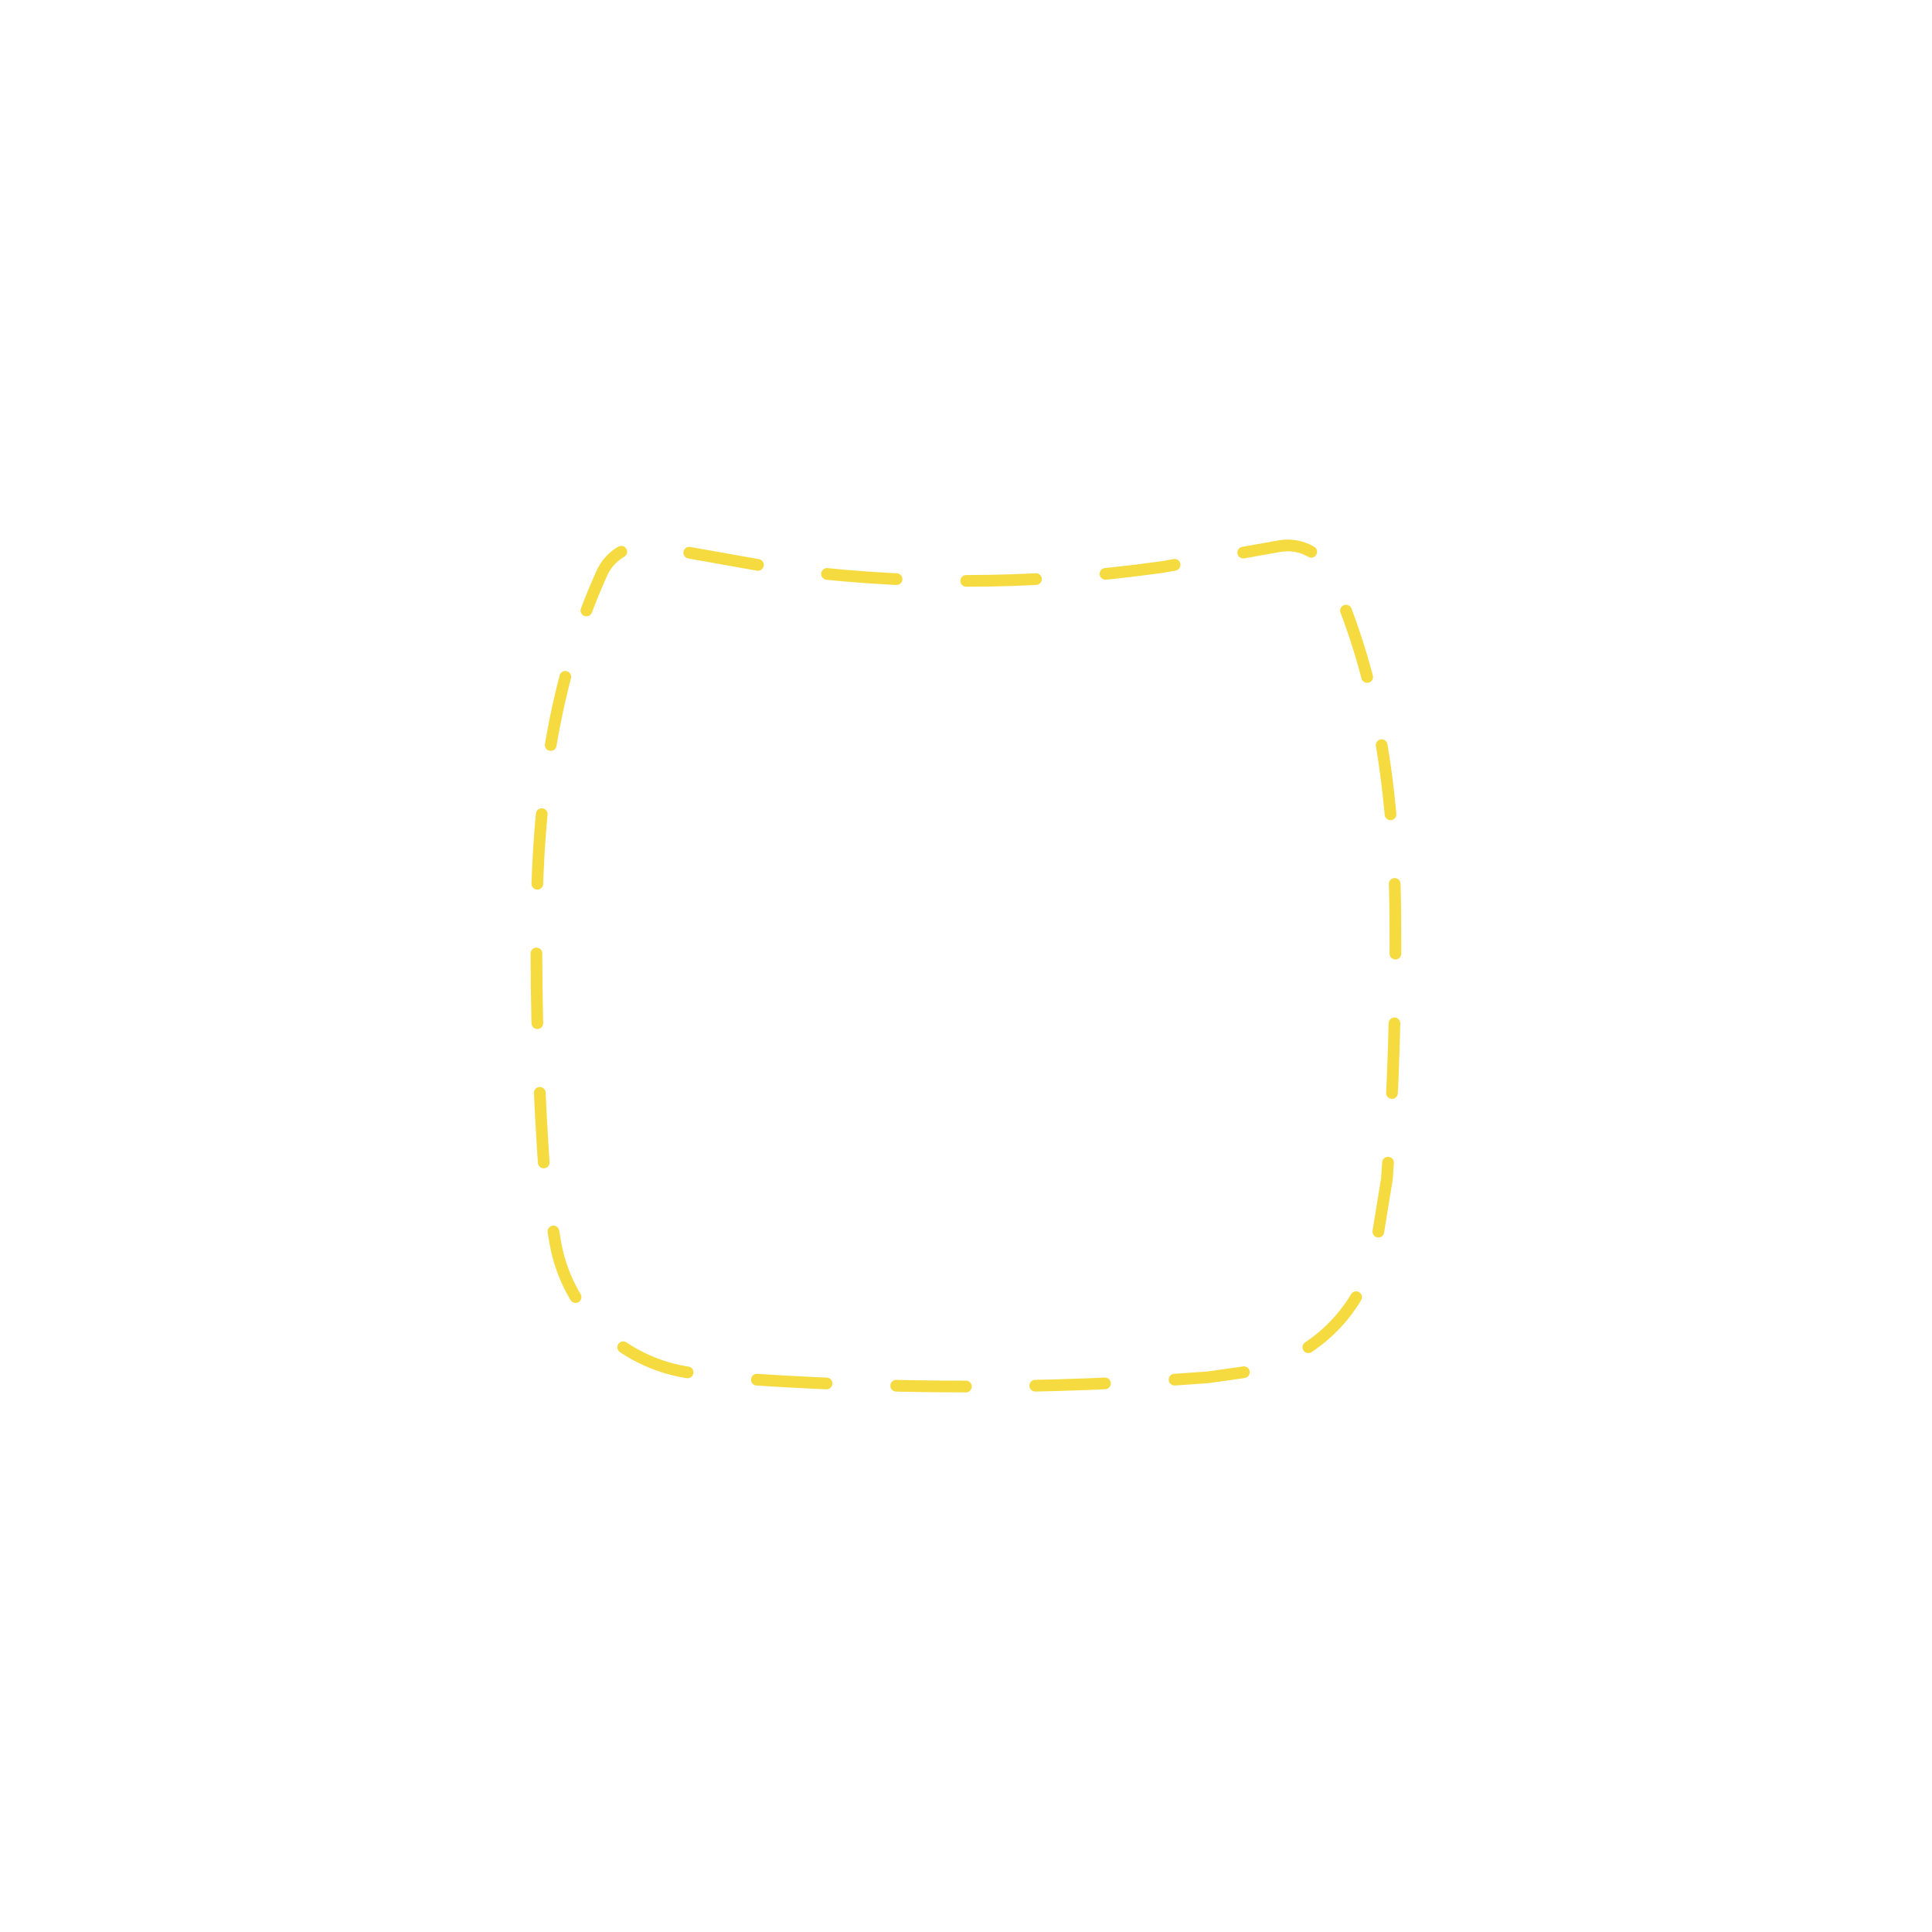
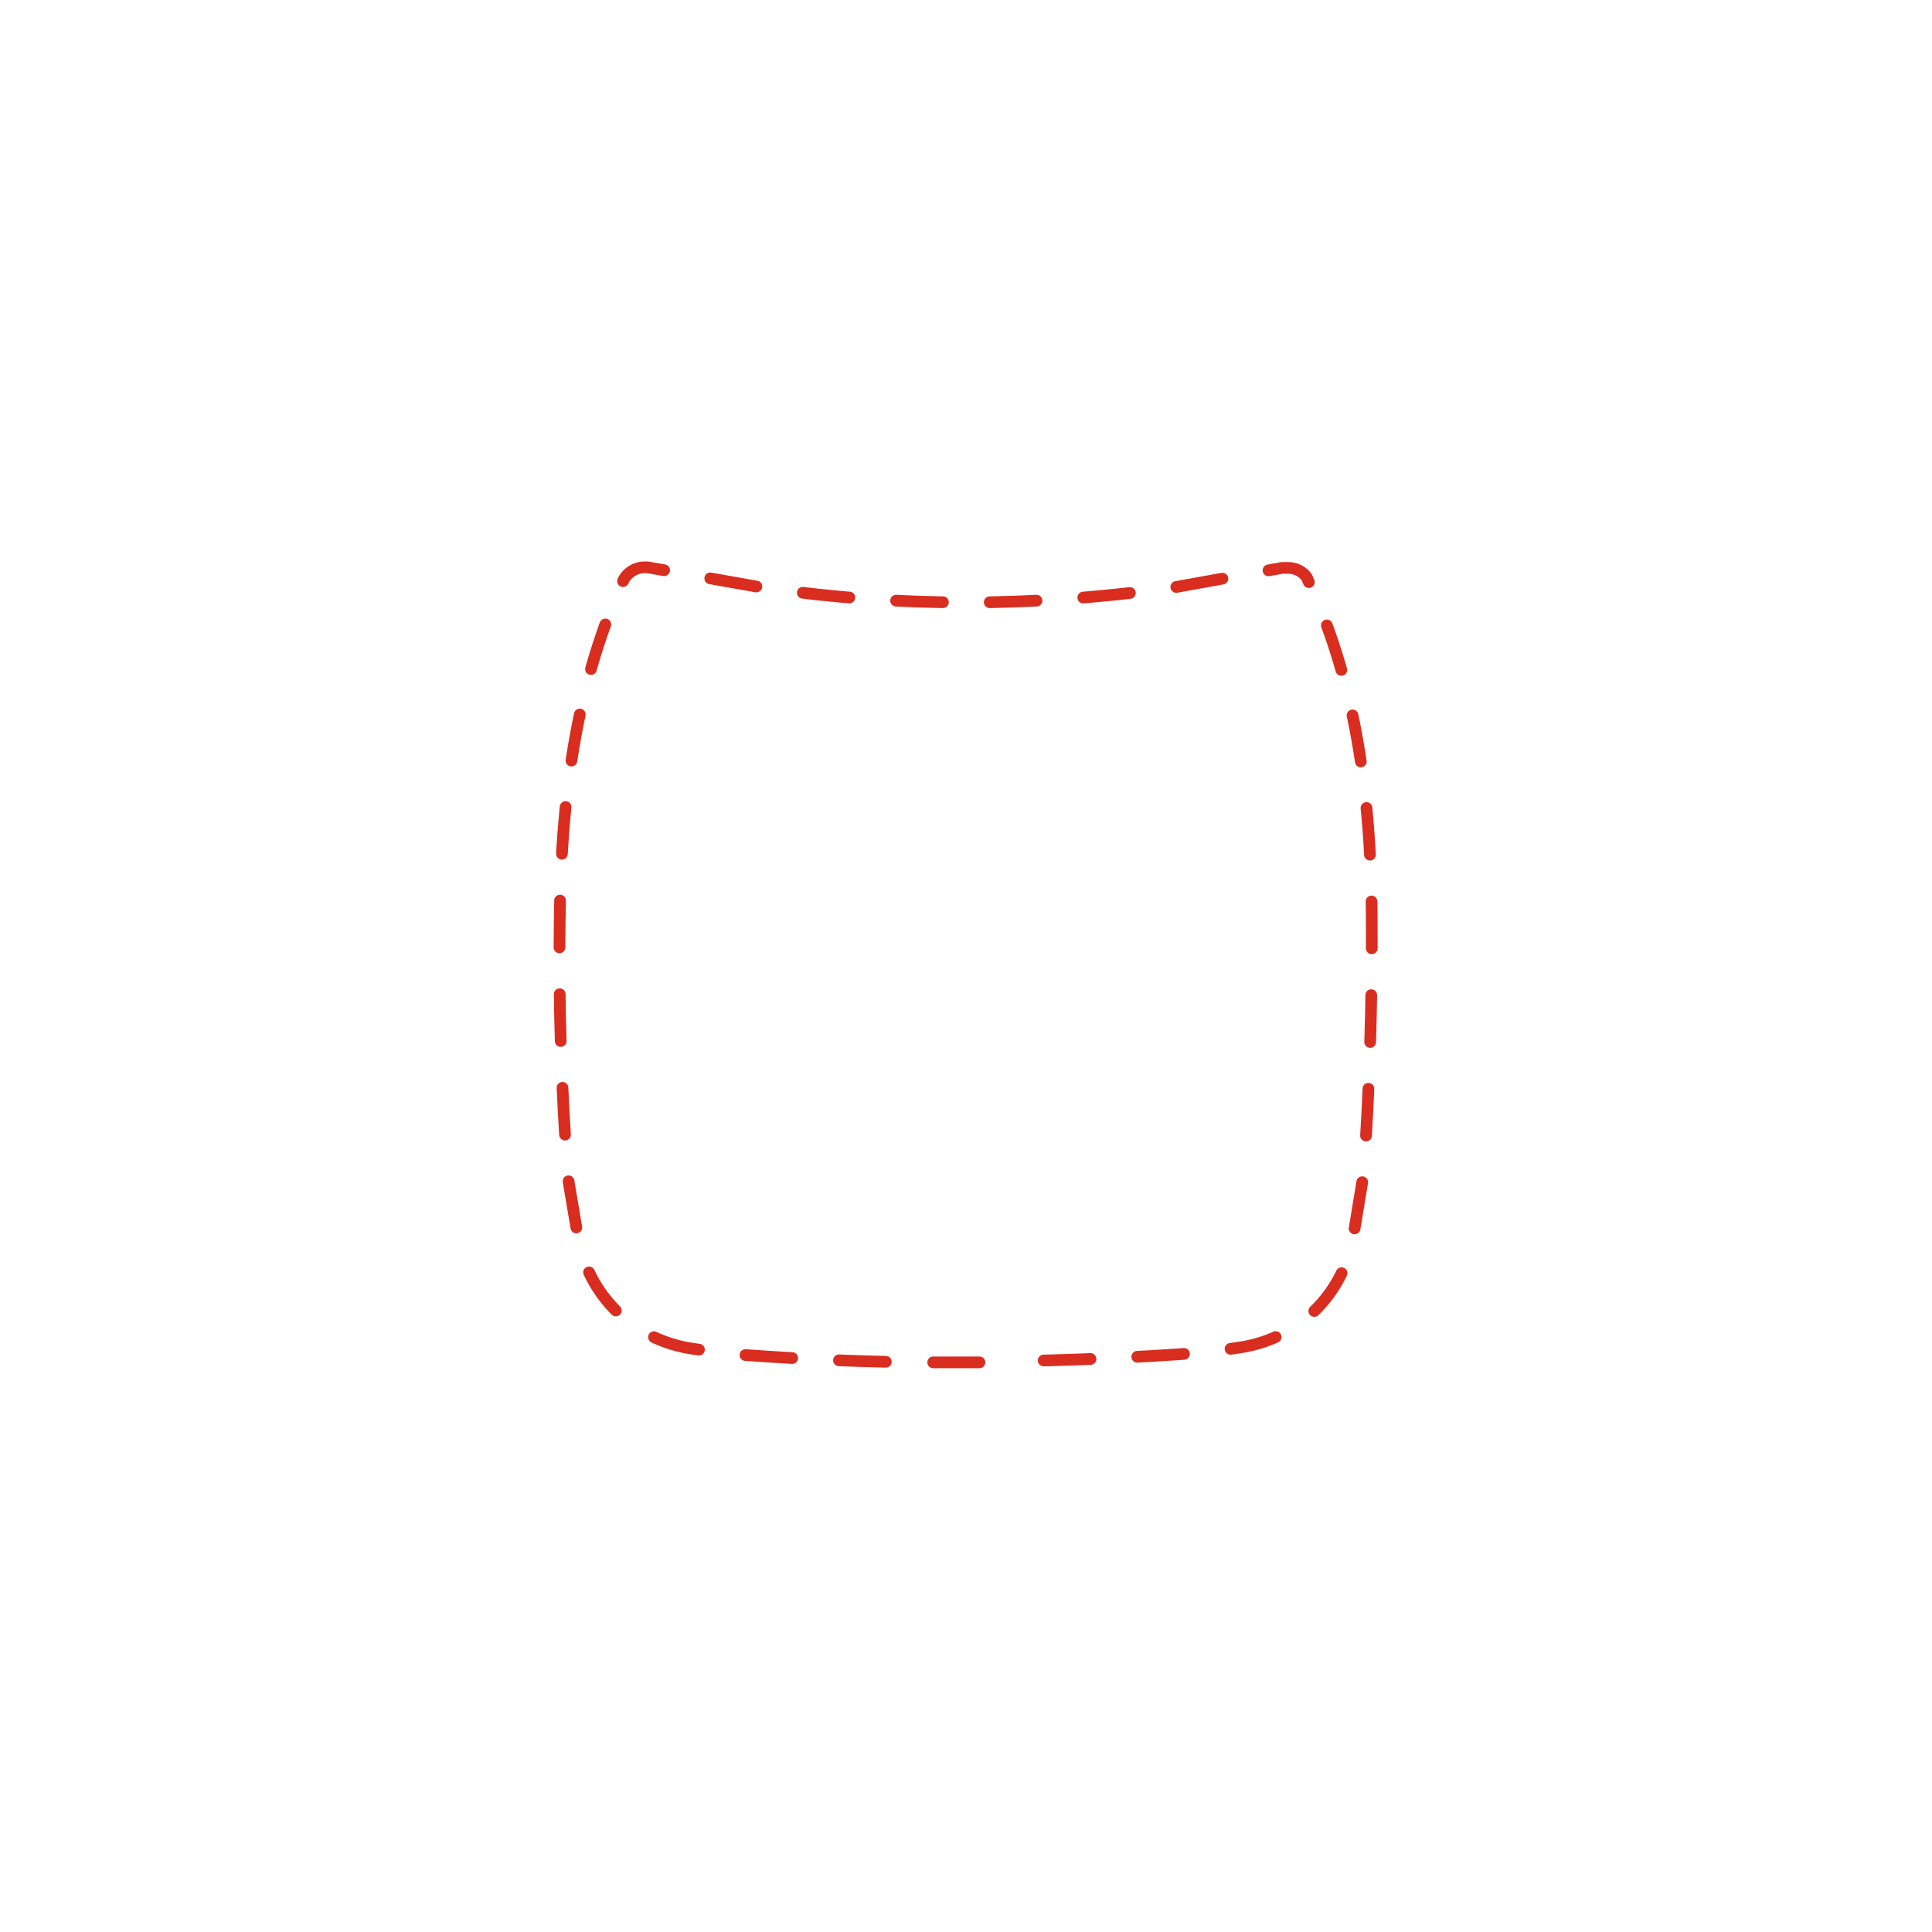
- <svg xmlns="http://www.w3.org/2000/svg" id="_레이어_1" version="1.1" viewBox="0 0 330 330">
+ <svg xmlns="http://www.w3.org/2000/svg" version="1.1" viewBox="0 0 330 330">
  <defs>
    <style>
-       .st0 {
+       .cls-1 {
+         stroke-dasharray: 8 8;
+       }
+ 
+       .cls-1, .cls-2 {
        fill: none;
-         stroke: #f5db40;
-         stroke-dasharray: 11.91 11.91;
+         stroke: #d92d20;
        stroke-linecap: round;
        stroke-linejoin: round;
        stroke-width: 2px;
      }
    </style>
  </defs>
-   <path class="st0" d="M164.99,236.83c-13.76,0-27.69-.53-41.42-1.57l-5.56-.76c-11.9-1.62-21.23-10.67-23.21-22.52l-1.71-10.28c-1.07-14.6-1.56-29.42-1.45-44.06.18-24.33,3.73-43.32,11.18-59.77,1.29-2.86,4.15-4.7,7.28-4.7.47,0,.94.04,1.41.13l19.89,3.54.27.04c11,1.56,22.21,2.34,33.32,2.34s22.32-.79,33.32-2.34l.27-.04,19.95-3.55c.47-.08.94-.13,1.41-.13,3.04,0,5.83,1.74,7.17,4.46l.1.22c7.36,16.1,10.89,34.63,11.12,58.3.14,15.02-.34,30.22-1.43,45.17l-1.7,10.5c-1.92,11.86-11.2,20.96-23.1,22.63l-5.72.81c-13.71,1.04-27.64,1.57-41.39,1.57Z" />
+   <g>
+     <g id="Layer_1">
+       <g id="_레이어_1">
+         <g>
+           <path class="cls-2" d="M167.3,232.7c-.7,0-1.5,0-2.2,0h-1.7c-1.3,0-2.7,0-4,0" />
+           <path class="cls-1" d="M151.3,232.6c-9.3-.2-18.4-.7-27.3-1.4l-5.5-.8c-10.2-1.4-18.1-9.1-19.8-19.2l-1.7-10.1c-1.1-14.7-1.6-29.4-1.4-43.6.2-23.9,3.6-42.4,10.8-58.2.6-1.4,2.1-2.4,3.7-2.4h.5l20.4,3.6h.4c11,1.6,22.3,2.4,33.6,2.4s22.3-.8,33.6-2.3h.4l20-3.6c.2,0,.5,0,.7,0,0,0,.2,0,.3,0,1.3,0,2.5.6,3.2,1.6l.3.7c7.2,15.4,10.6,33.4,10.8,56.6.1,15.7-.4,30.7-1.4,44.7l-1.7,10.3c-1.6,10.2-9.5,17.9-19.7,19.3l-5.6.8c-12.1.9-23.7,1.4-34.7,1.5" />
+         </g>
+       </g>
+     </g>
+   </g>
</svg>
